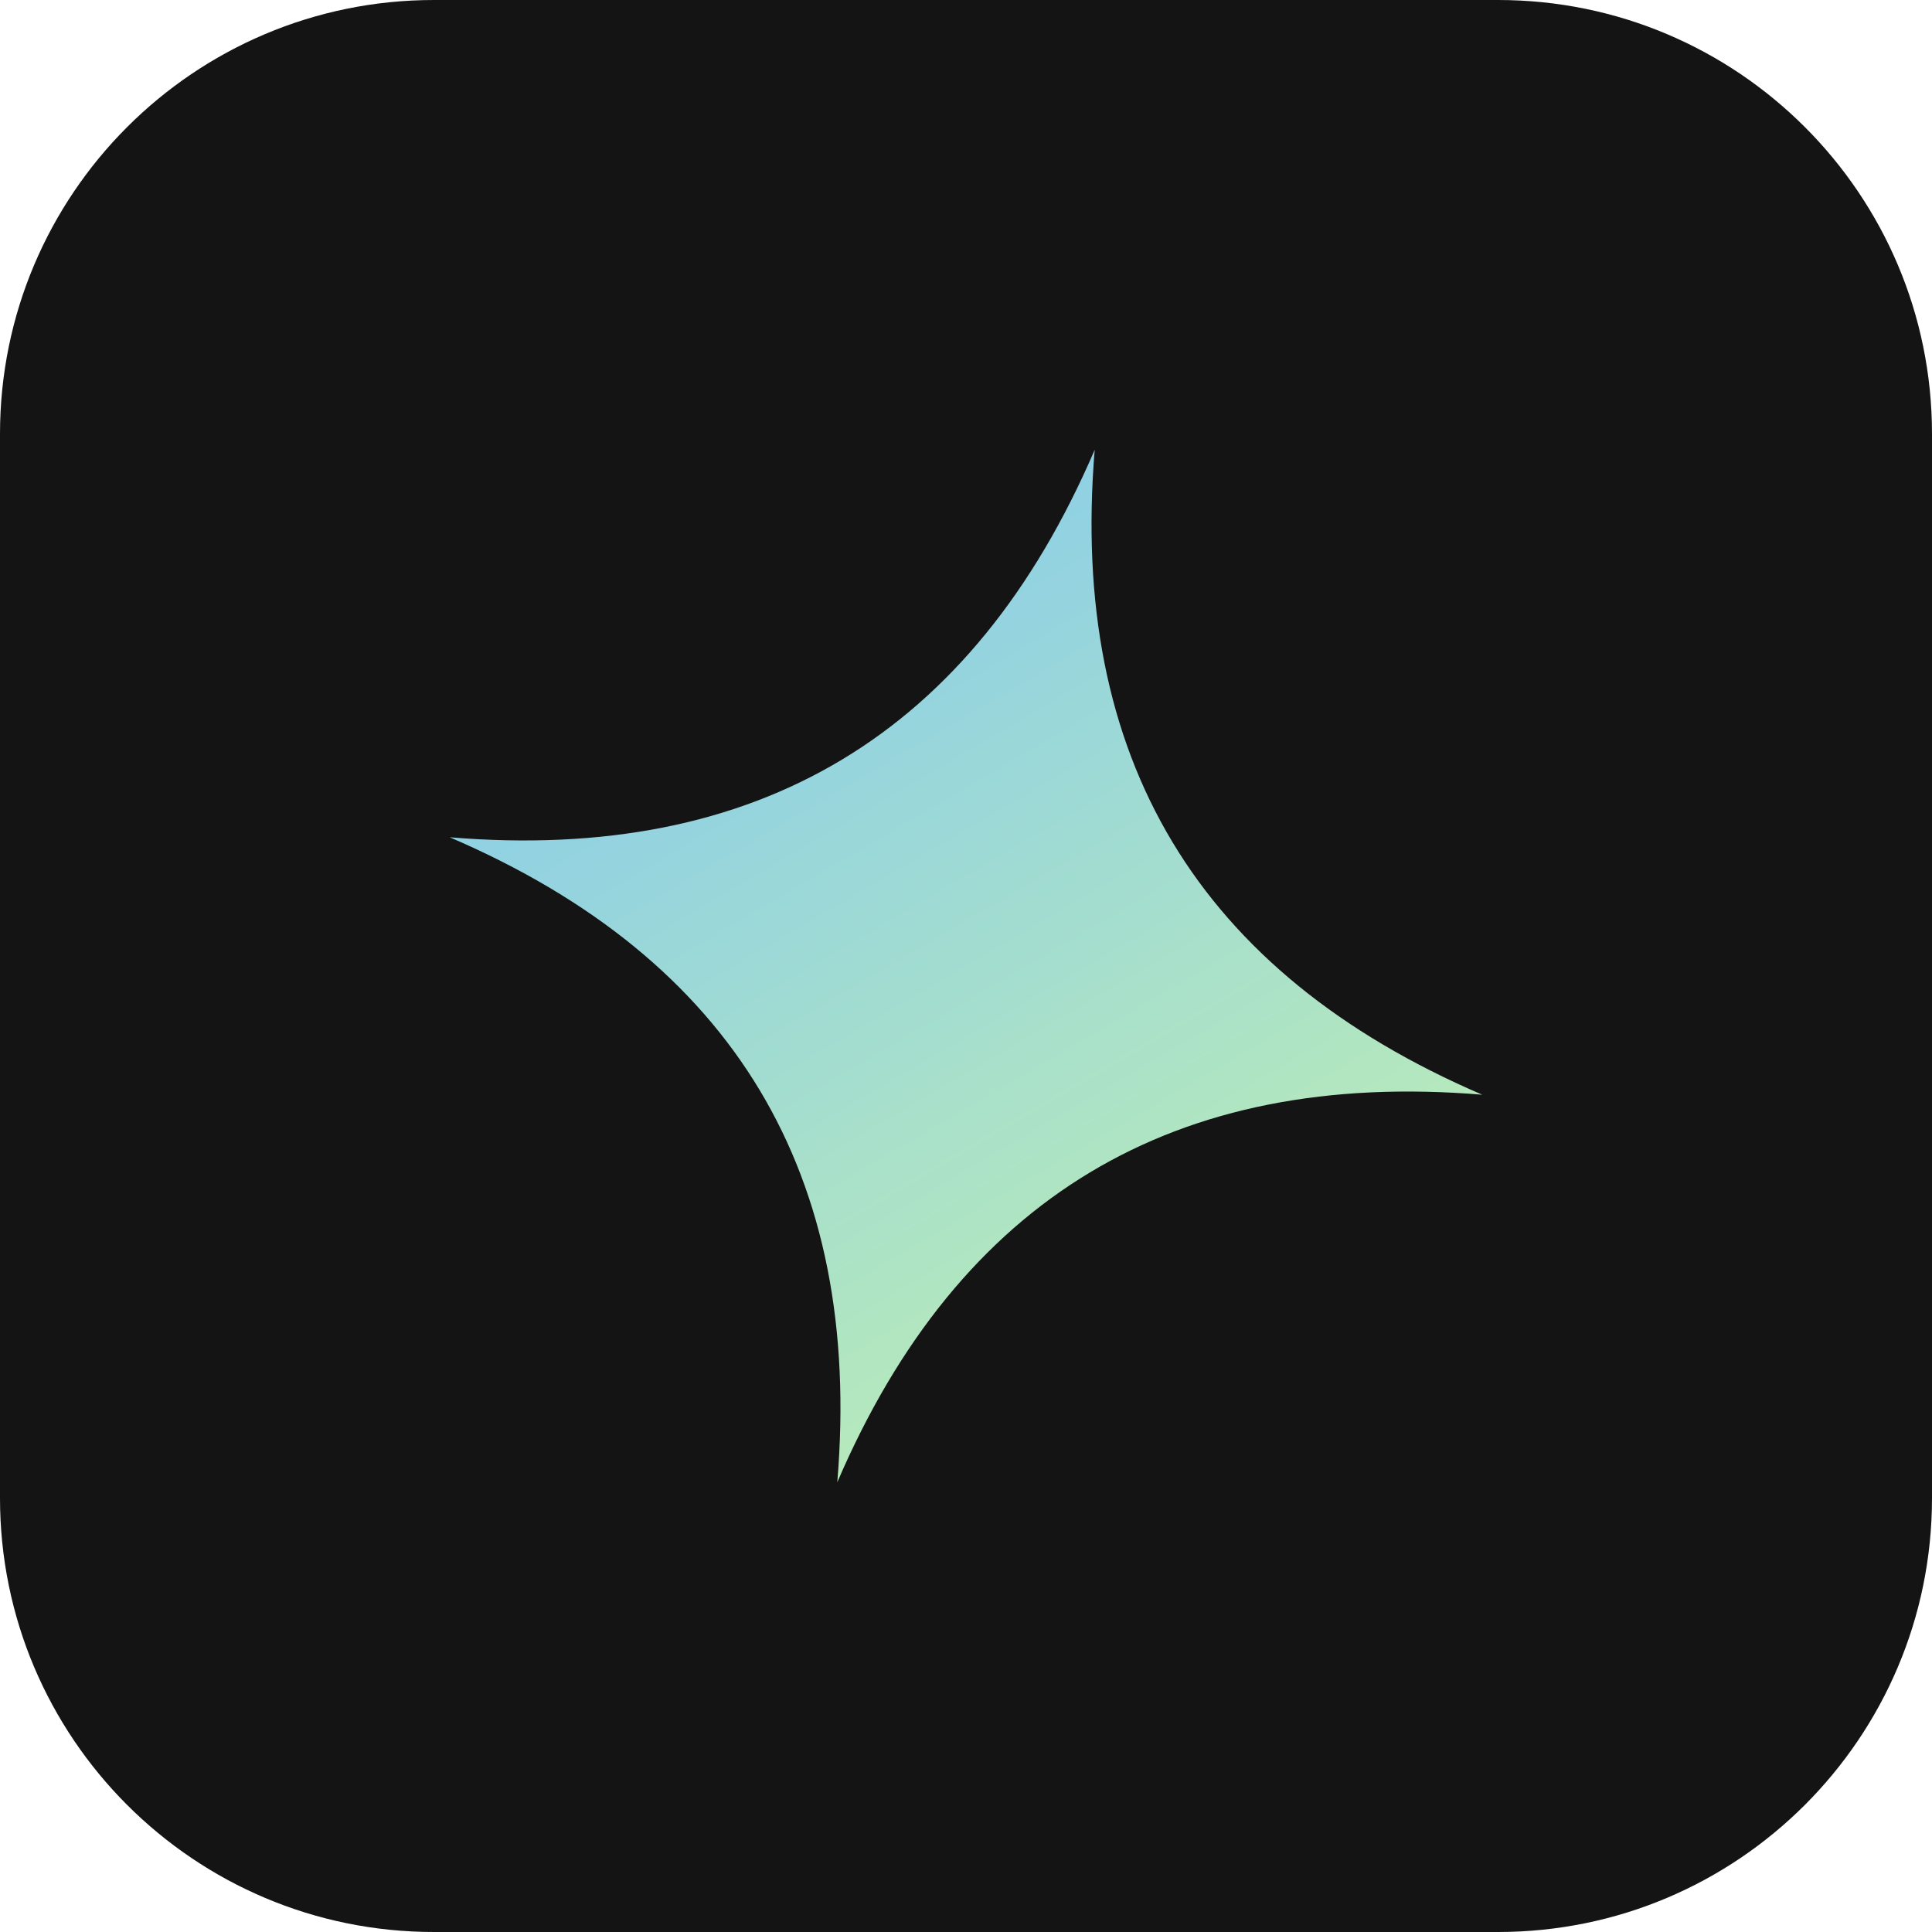
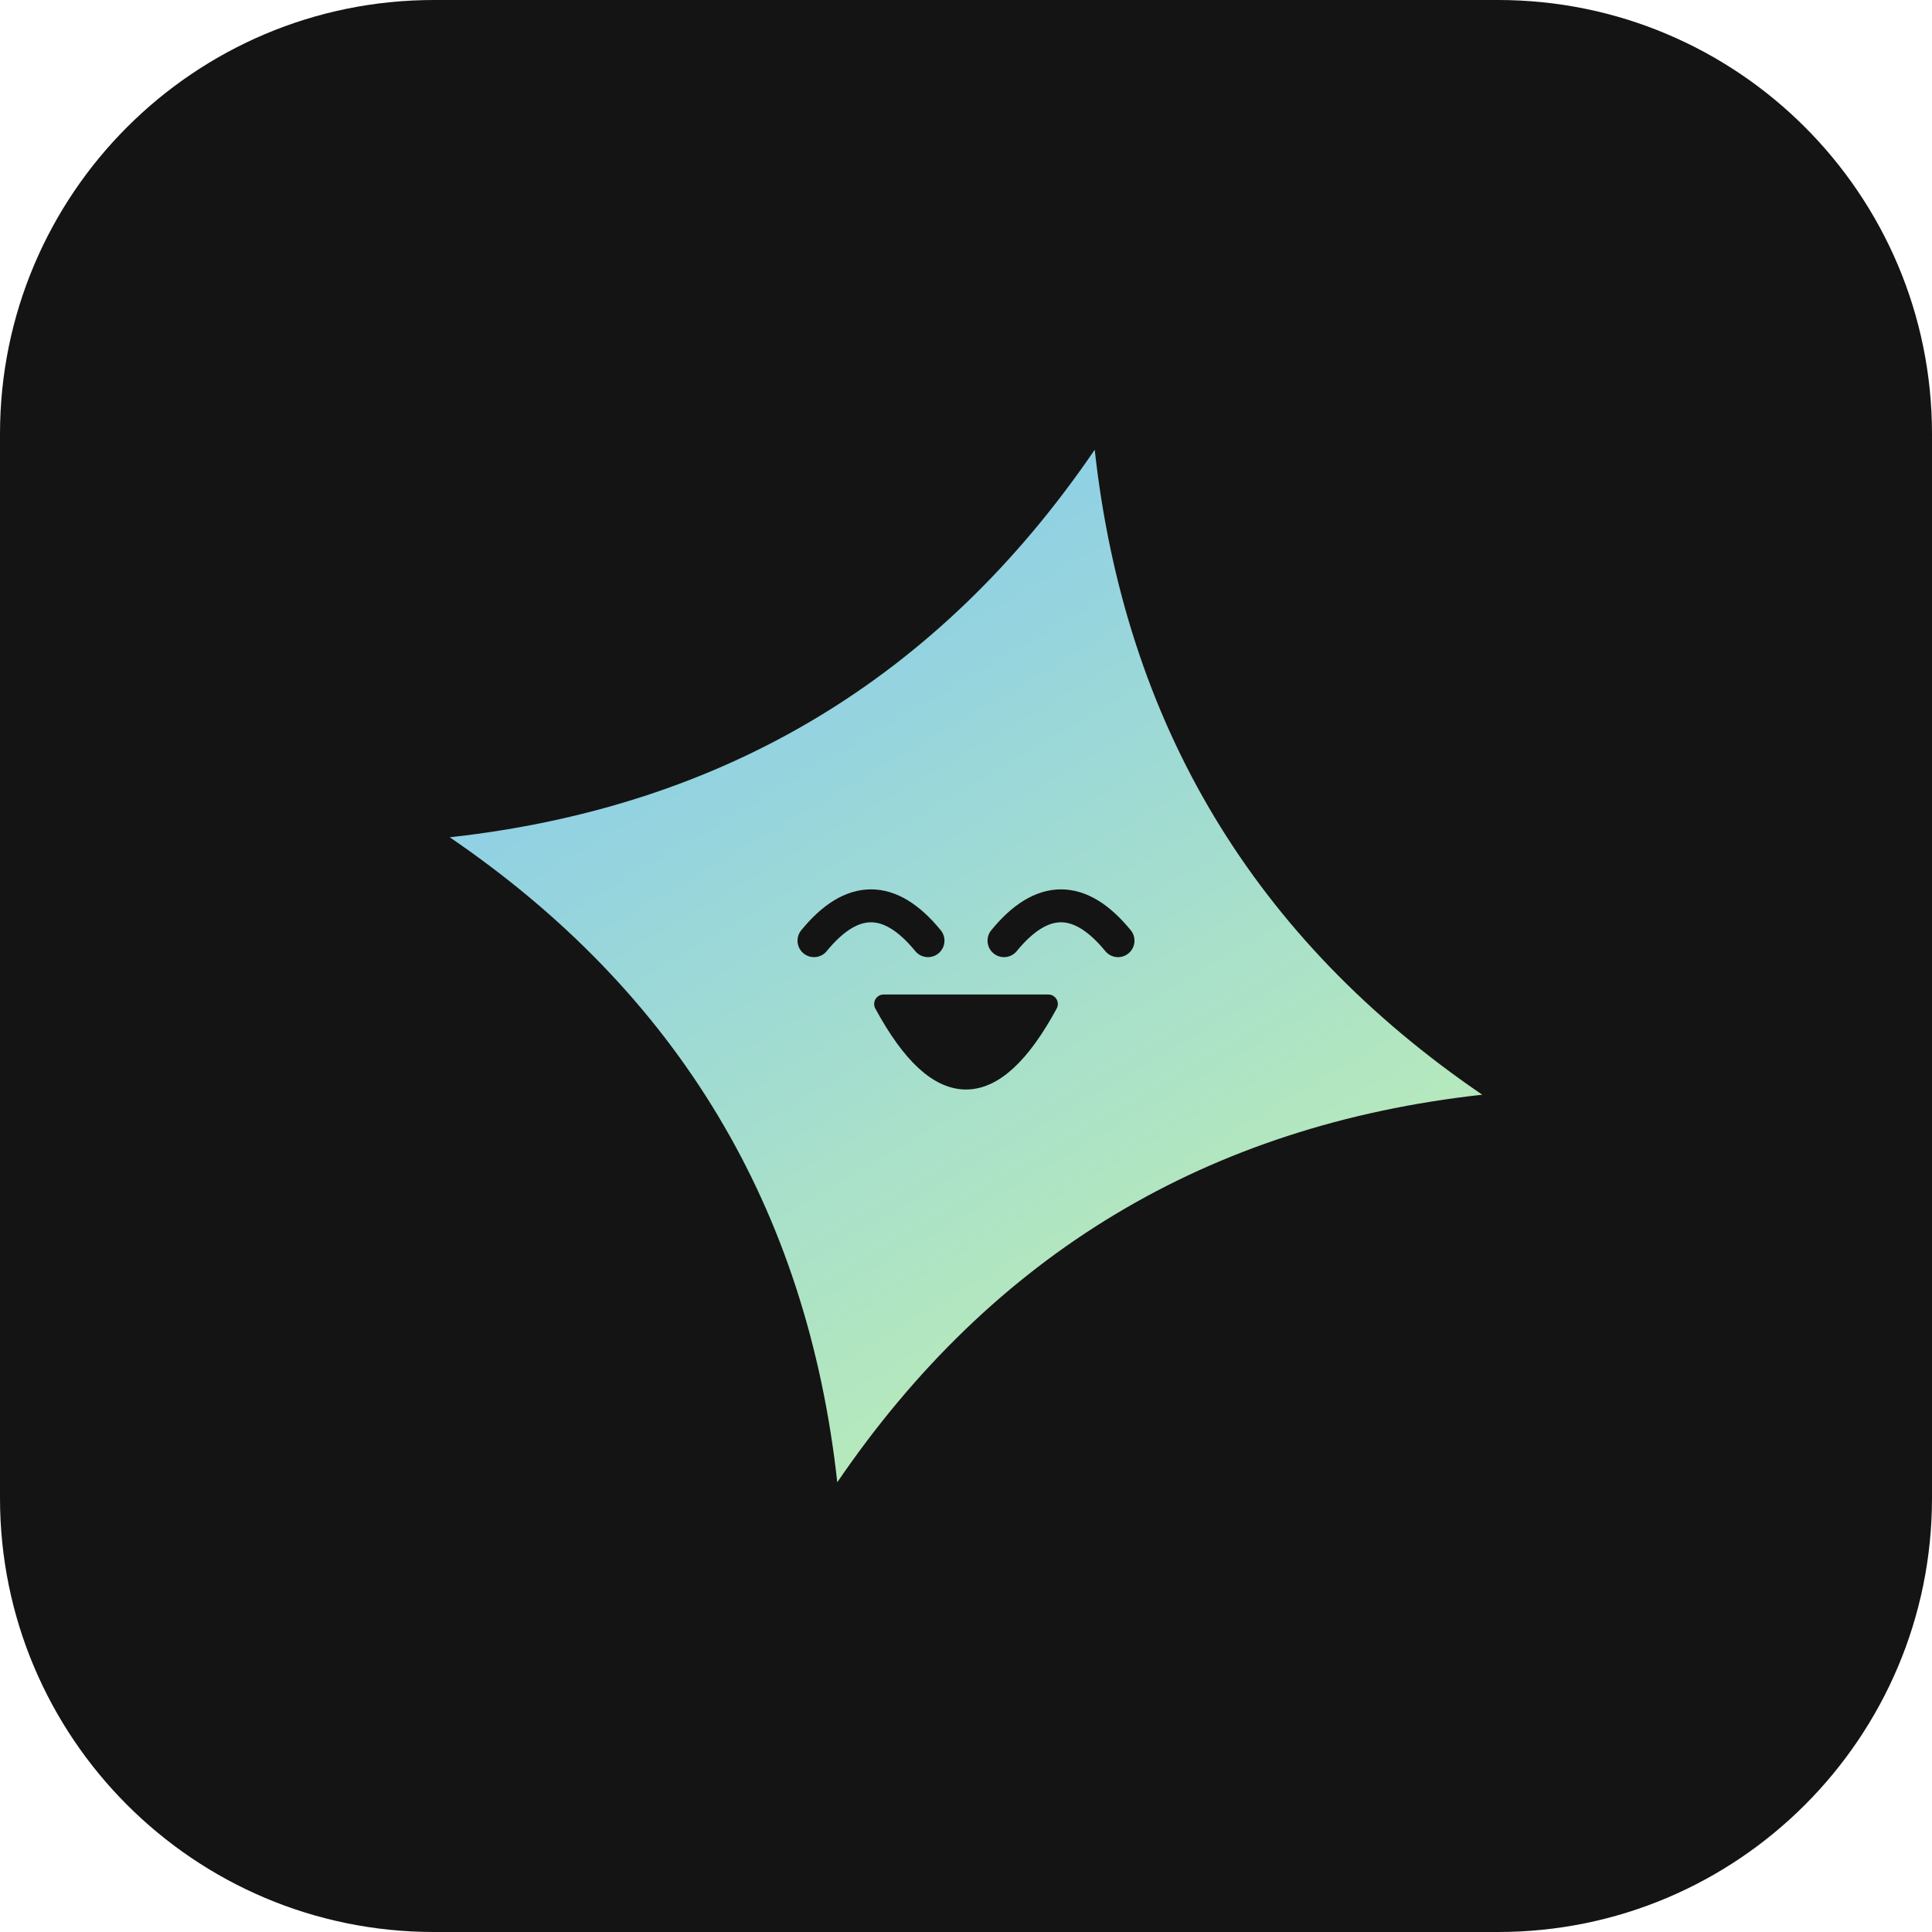
<svg xmlns="http://www.w3.org/2000/svg" viewBox="0 0 1024 1024" width="1024" height="1024" role="img" aria-label="Spark app icon">
  <defs>
    <linearGradient id="sg" x1="0" y1="0" x2="1" y2="1">
      <stop offset="0" stop-color="#7CC4F8" />
      <stop offset="1" stop-color="#C9F5A8" />
    </linearGradient>
  </defs>
  <rect width="1024" height="1024" rx="230" fill="#141414" />
  <g transform="translate(212 212) scale(3.0)">
-     <path d="M100.00 6.00 Q113.16 86.84 194.00 100.00 Q113.16 113.16 100.00 194.00 Q86.84 113.16 6.00 100.00 Q86.84 86.84 100.00 6.00Z" fill="url(#sg)" transform="rotate(14 100 100)" />
+     <path d="M100.00 6.00 Q125.38 74.62 194.00 100.00 Q125.38 125.38 100.00 194.00 Q74.62 125.38 6.00 100.00 Q74.62 74.62 100.00 6.00Z" fill="url(#sg)" transform="rotate(14 100 100)" />
+     <g transform="translate(100 100)">
+       <g transform="scale(1.119)" fill="none" stroke="#141414" stroke-width="5.2" stroke-linecap="round" stroke-linejoin="round">
+         <path d="M-24 -4 Q-15 -15 -6 -4" />
+         <path d="M6 -4 Q15 -15 24 -4" />
+         <path d="M-13 6 Q0 30 13 6 Z" fill="#141414" stroke-width="3" />
+       </g>
+     </g>
  </g>
</svg>
